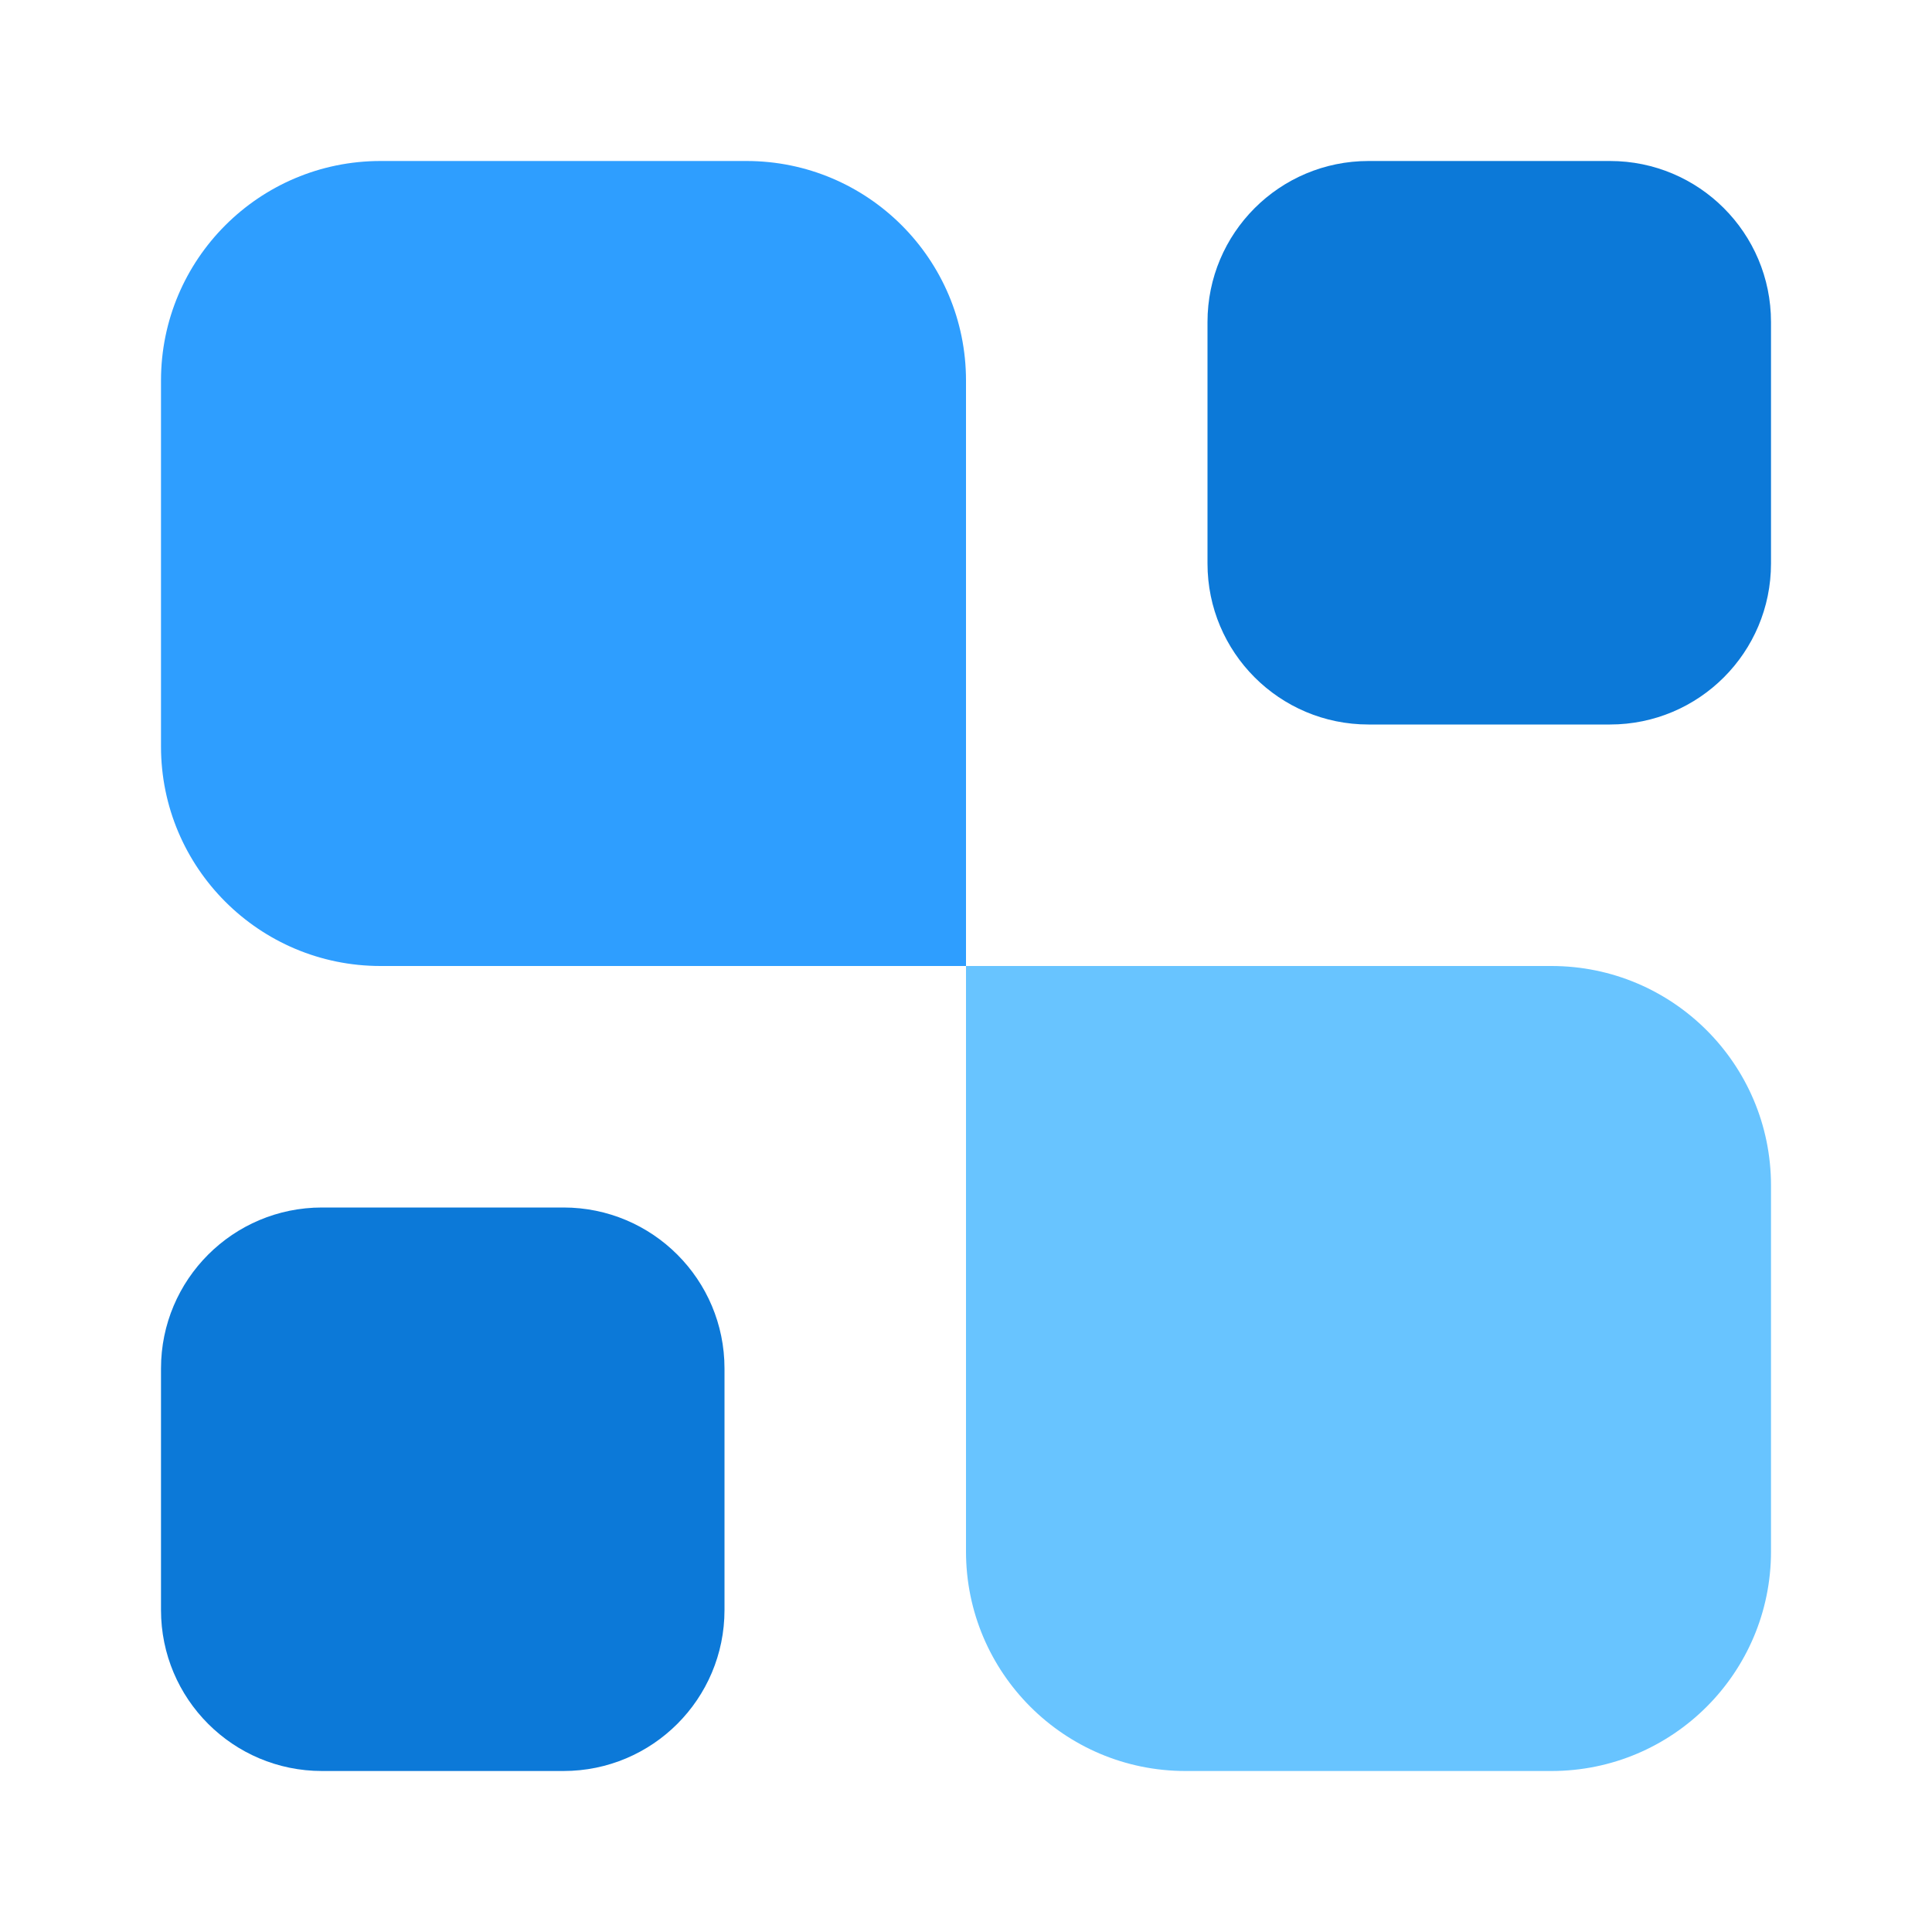
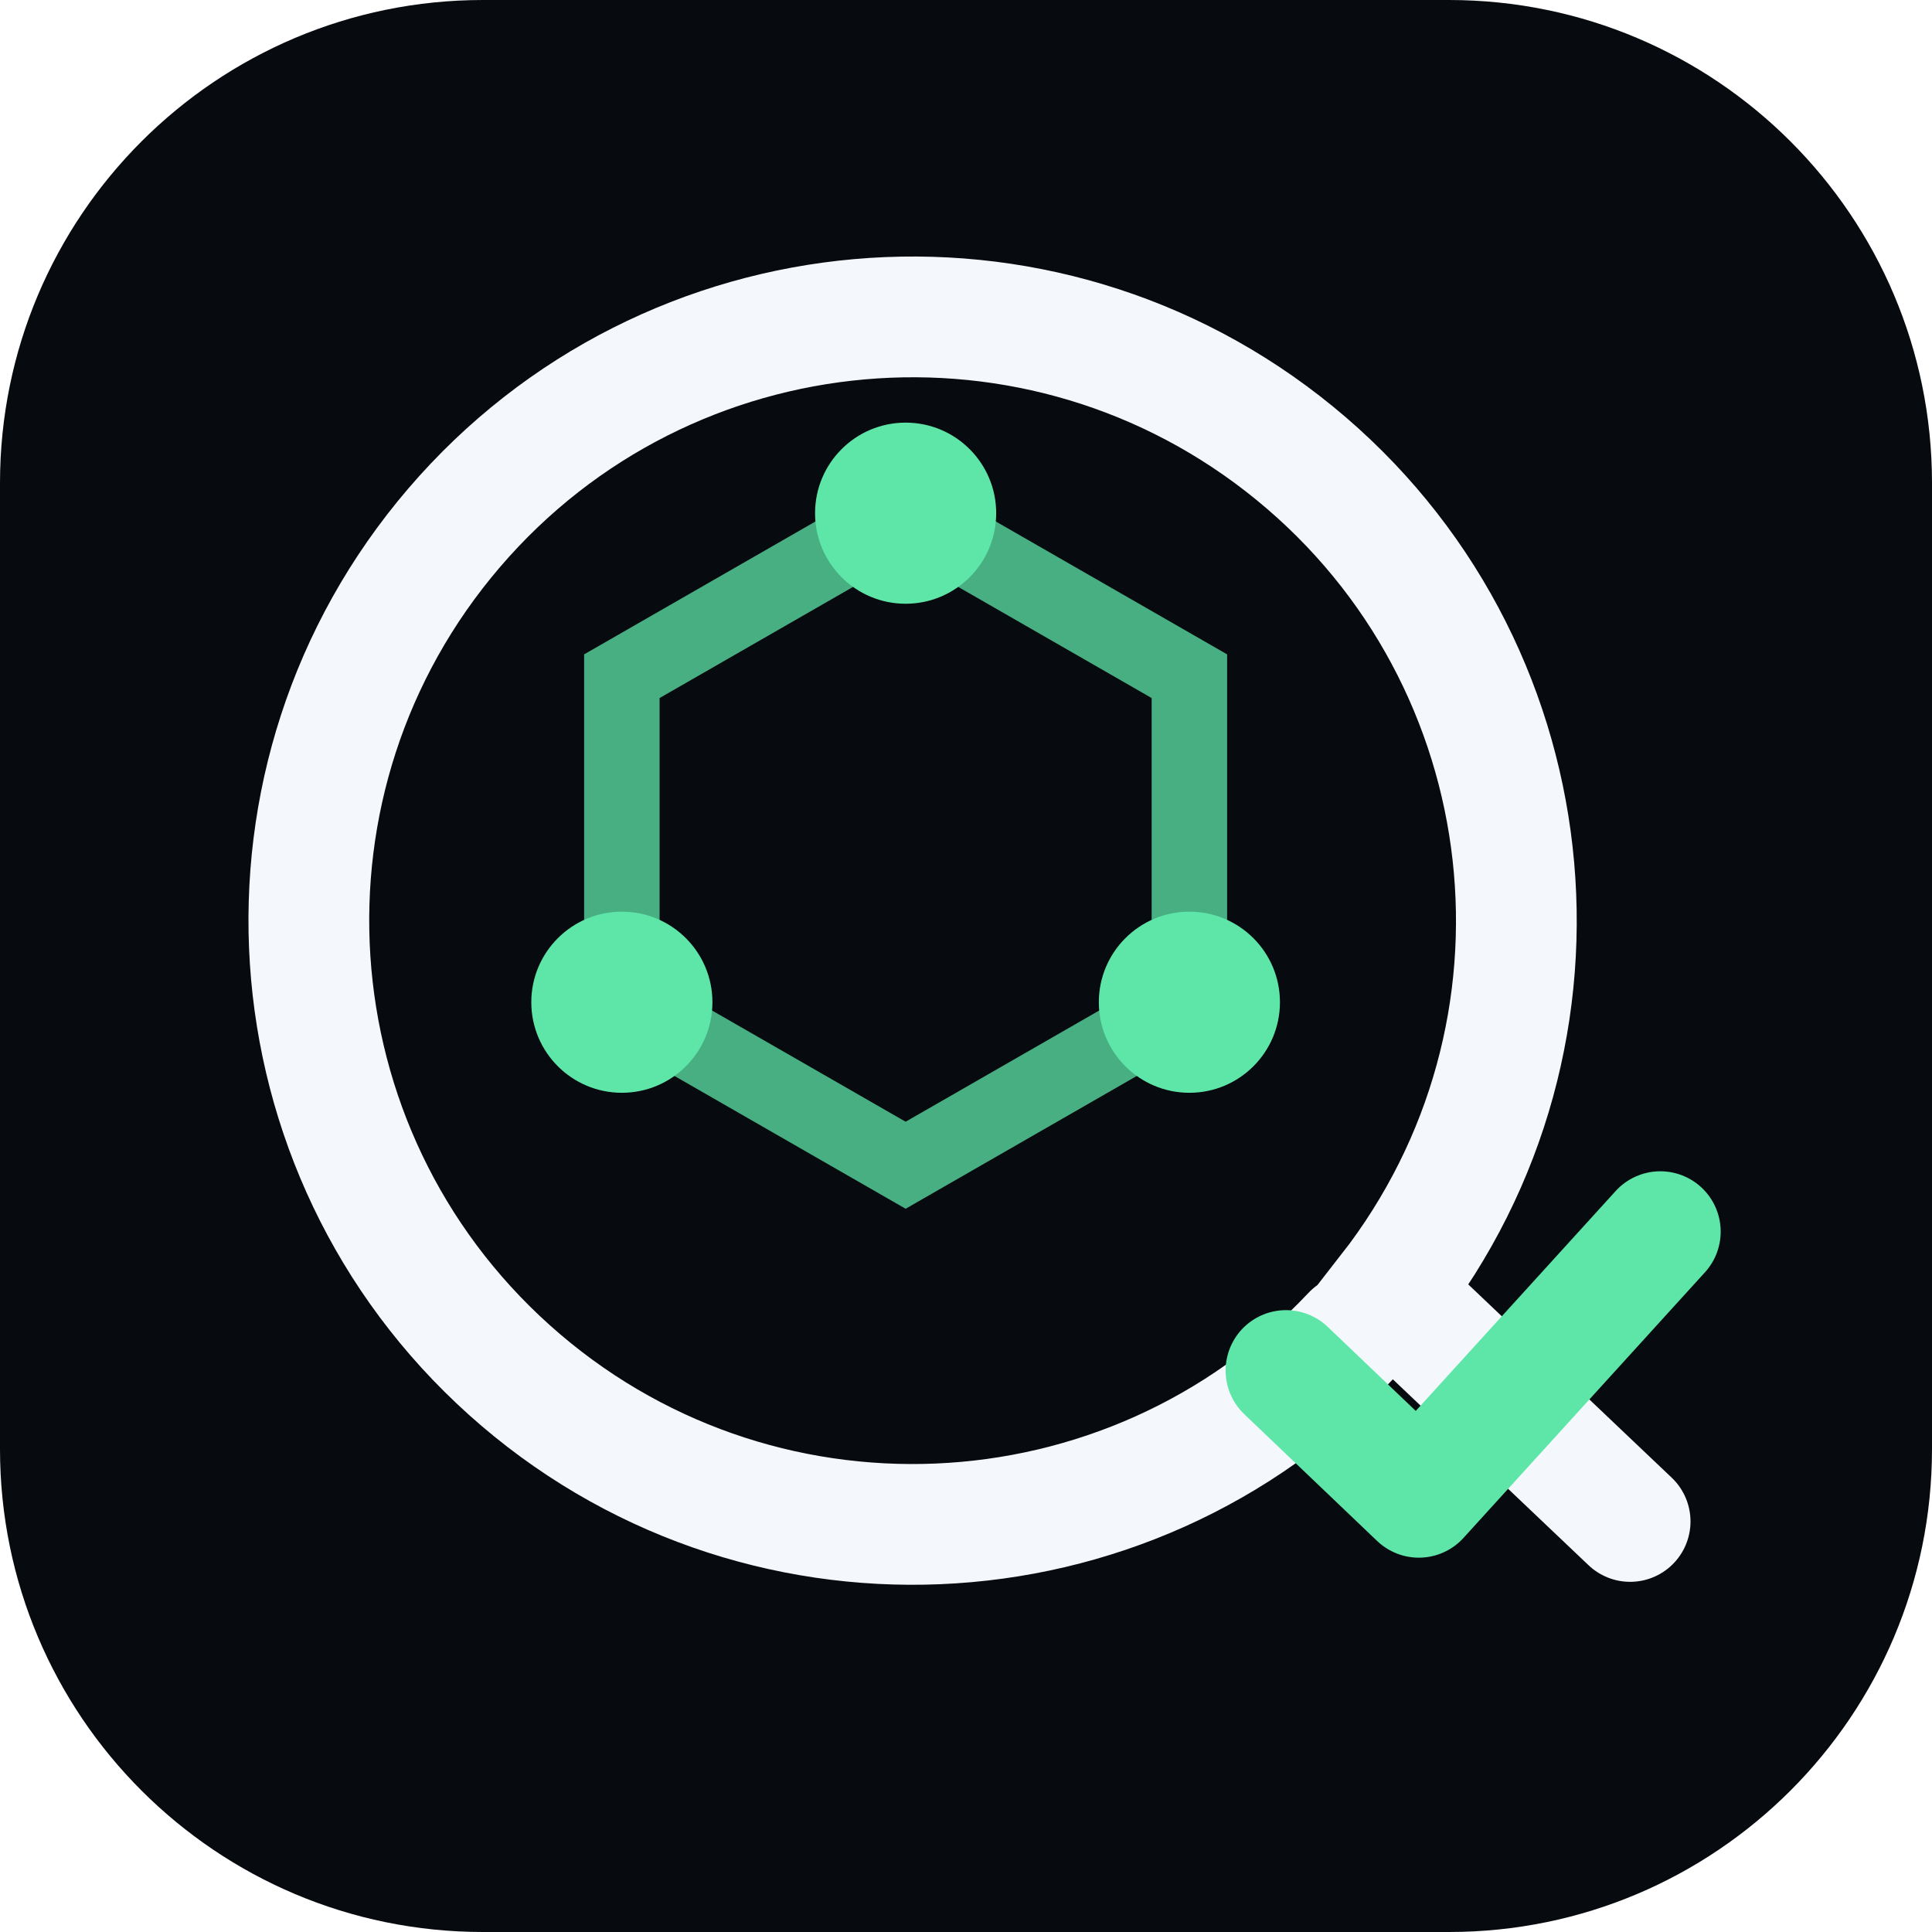
- <svg xmlns="http://www.w3.org/2000/svg" width="24" height="24" viewBox="0 0 24 24" fill="none">
-   <path d="M22 19.273C22 20.779 20.779 22 19.273 22H14.727C13.221 22 12 20.779 12 19.273V12H19.273C20.779 12 22 13.221 22 14.727V19.273Z" fill="#68C4FF" />
-   <path d="M20 2C21.105 2 22 2.895 22 4V7C22 8.105 21.105 9 20 9H17C15.895 9 15 8.105 15 7V4C15 2.895 15.895 2 17 2H20Z" fill="#0C79D8" />
-   <path d="M7 15C8.105 15 9 15.895 9 17V20C9 21.105 8.105 22 7 22H4C2.895 22 2 21.105 2 20V17C2 15.895 2.895 15 4 15H7Z" fill="#0C79D8" />
-   <path d="M12 12H4.727C3.221 12 2 10.779 2 9.273V4.727C2 3.221 3.221 2 4.727 2H9.273C10.779 2 12 3.221 12 4.727V12Z" fill="#2E9EFF" />
+ <svg xmlns="http://www.w3.org/2000/svg" viewBox="0 0 32 32" fill="none">
+   <rect width="32" height="32" rx="8" fill="#070A0F" />
+   <path d="M22.4 22.1a10 10 0 1 1 .6-.7l4 3.8" stroke="#F4F7FB" stroke-width="2" stroke-linecap="round" />
+   <path d="m21.3 22.7 2.2 2.1 4-4.4" stroke="#5EE6A8" stroke-width="2" stroke-linecap="round" stroke-linejoin="round" />
+   <path d="m10.3 11.2 4.7-2.7 4.7 2.7v5.4L15 19.3l-4.7-2.7v-5.4Z" stroke="#5EE6A8" stroke-width="1.25" opacity=".75" />
+   <circle cx="15" cy="8.5" r="1.5" fill="#5EE6A8" />
+   <circle cx="10.3" cy="16.6" r="1.5" fill="#5EE6A8" />
+   <circle cx="19.7" cy="16.6" r="1.5" fill="#5EE6A8" />
</svg>
